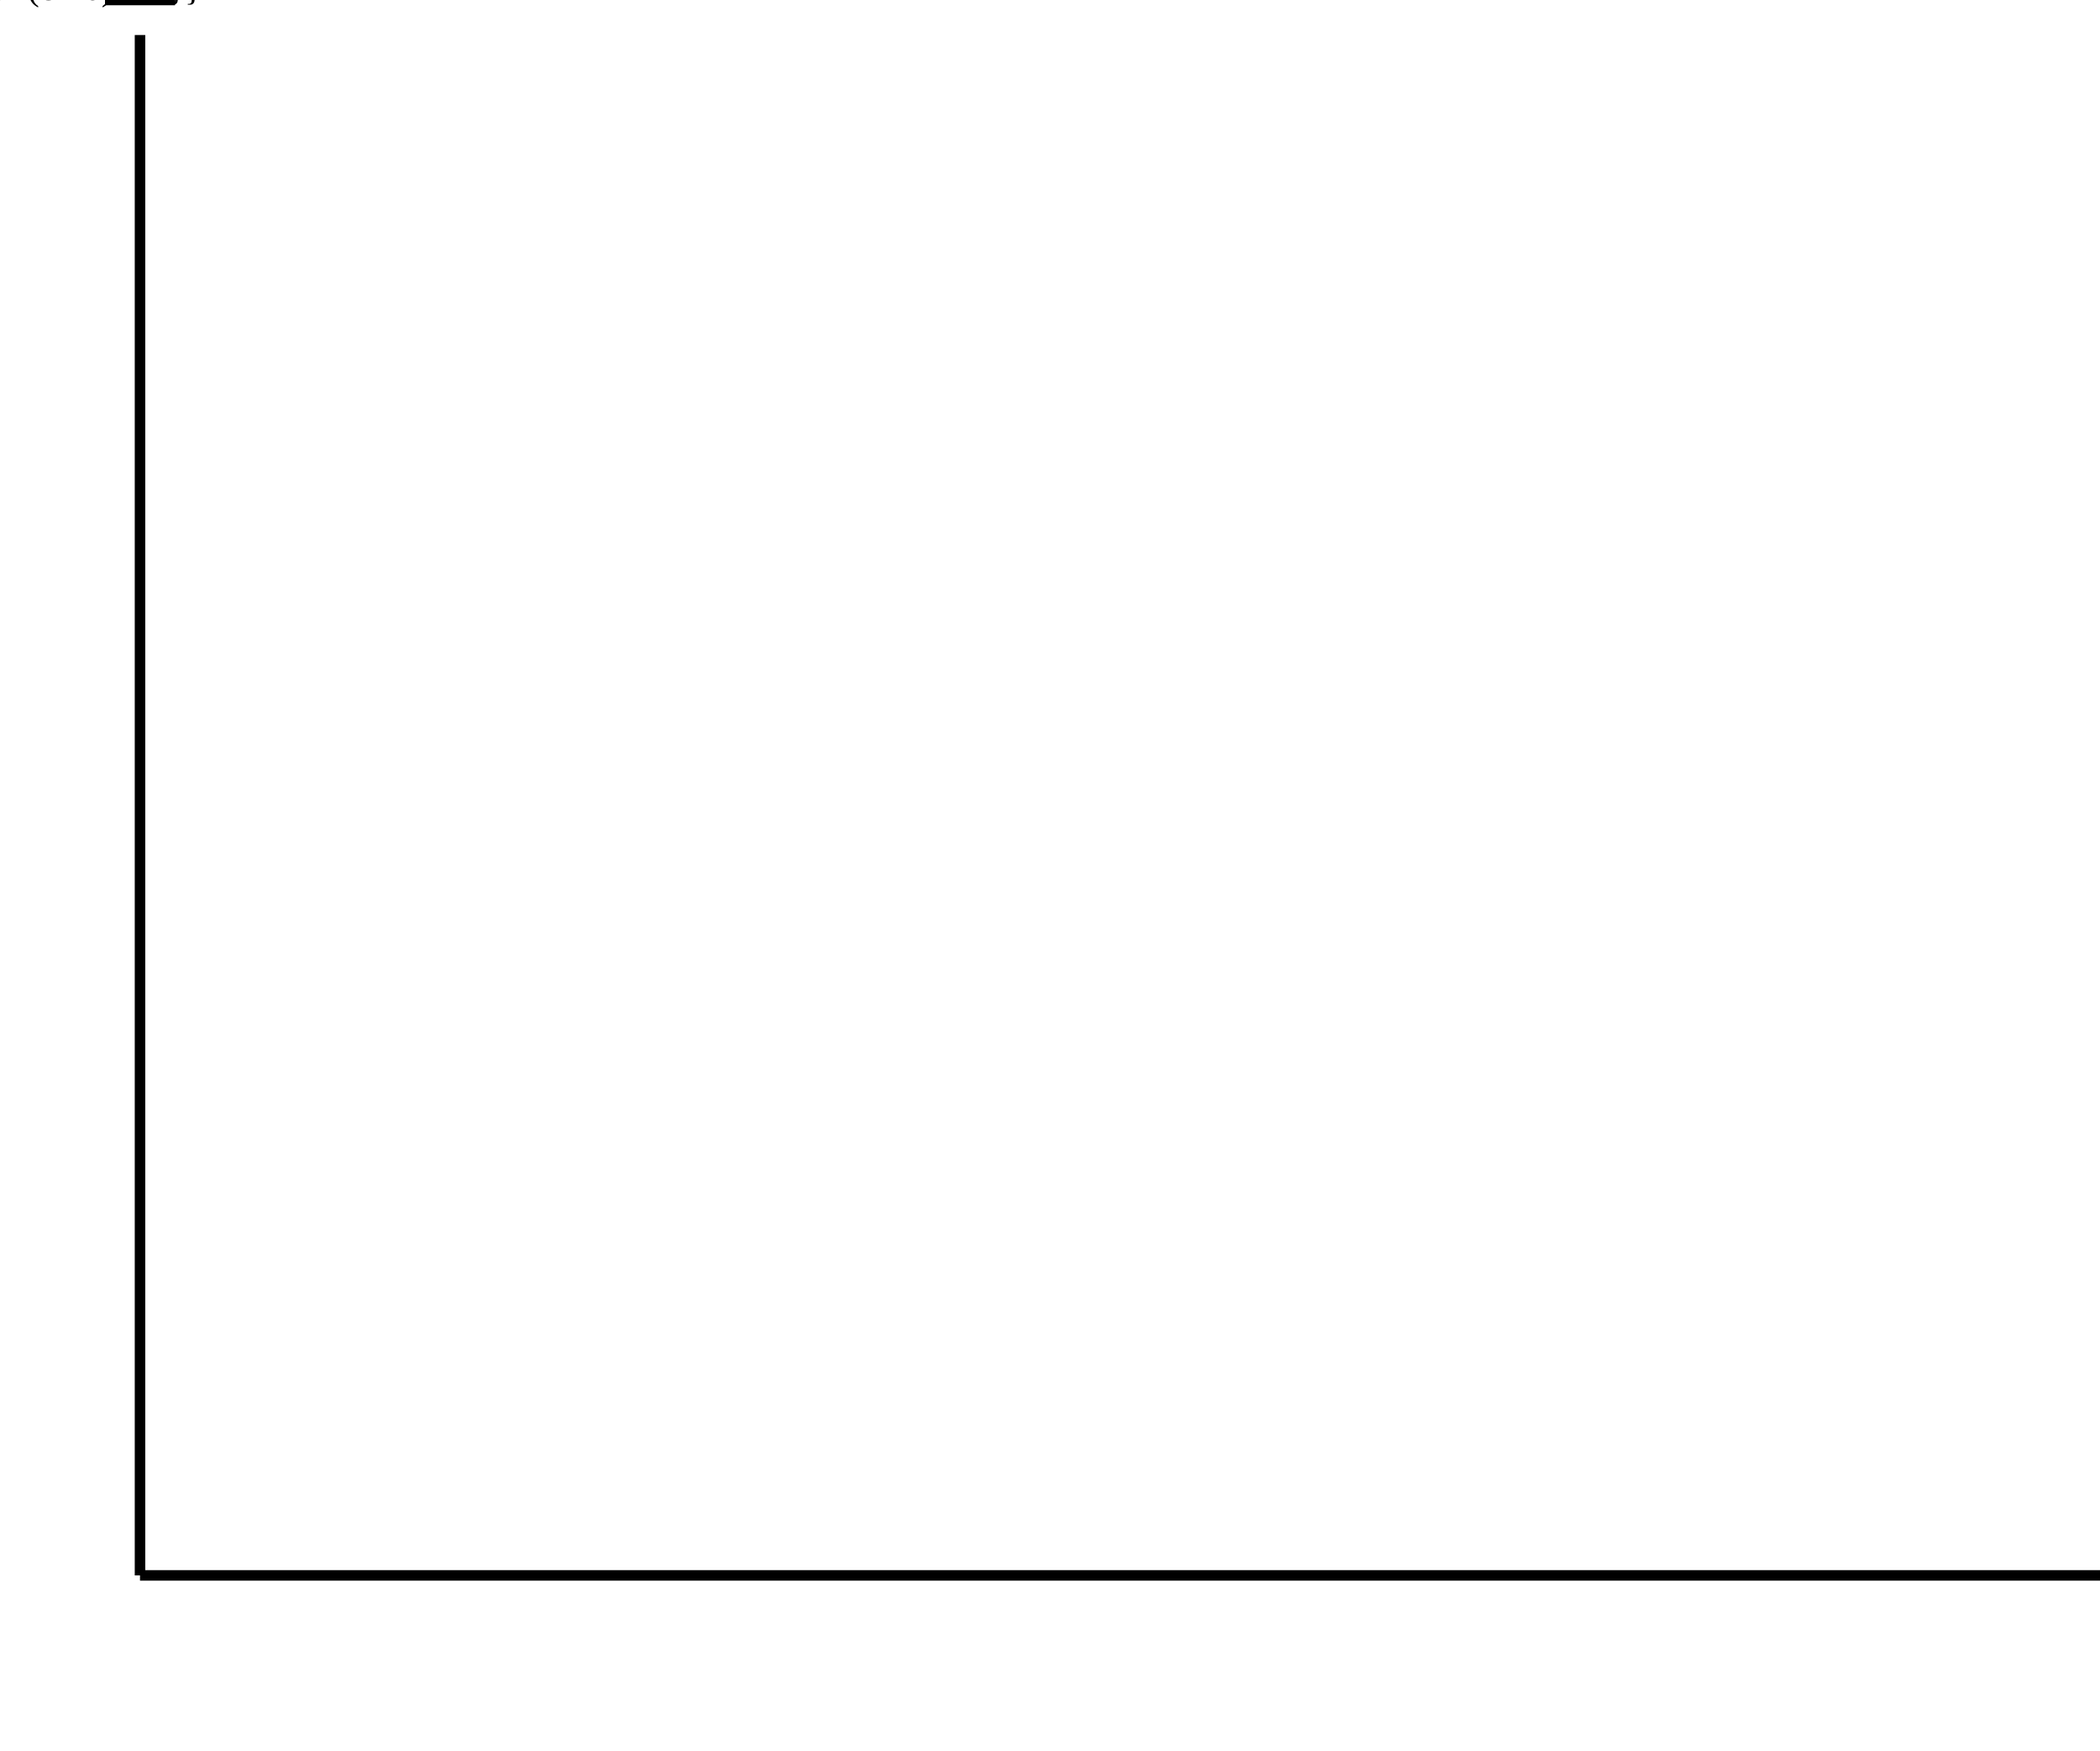
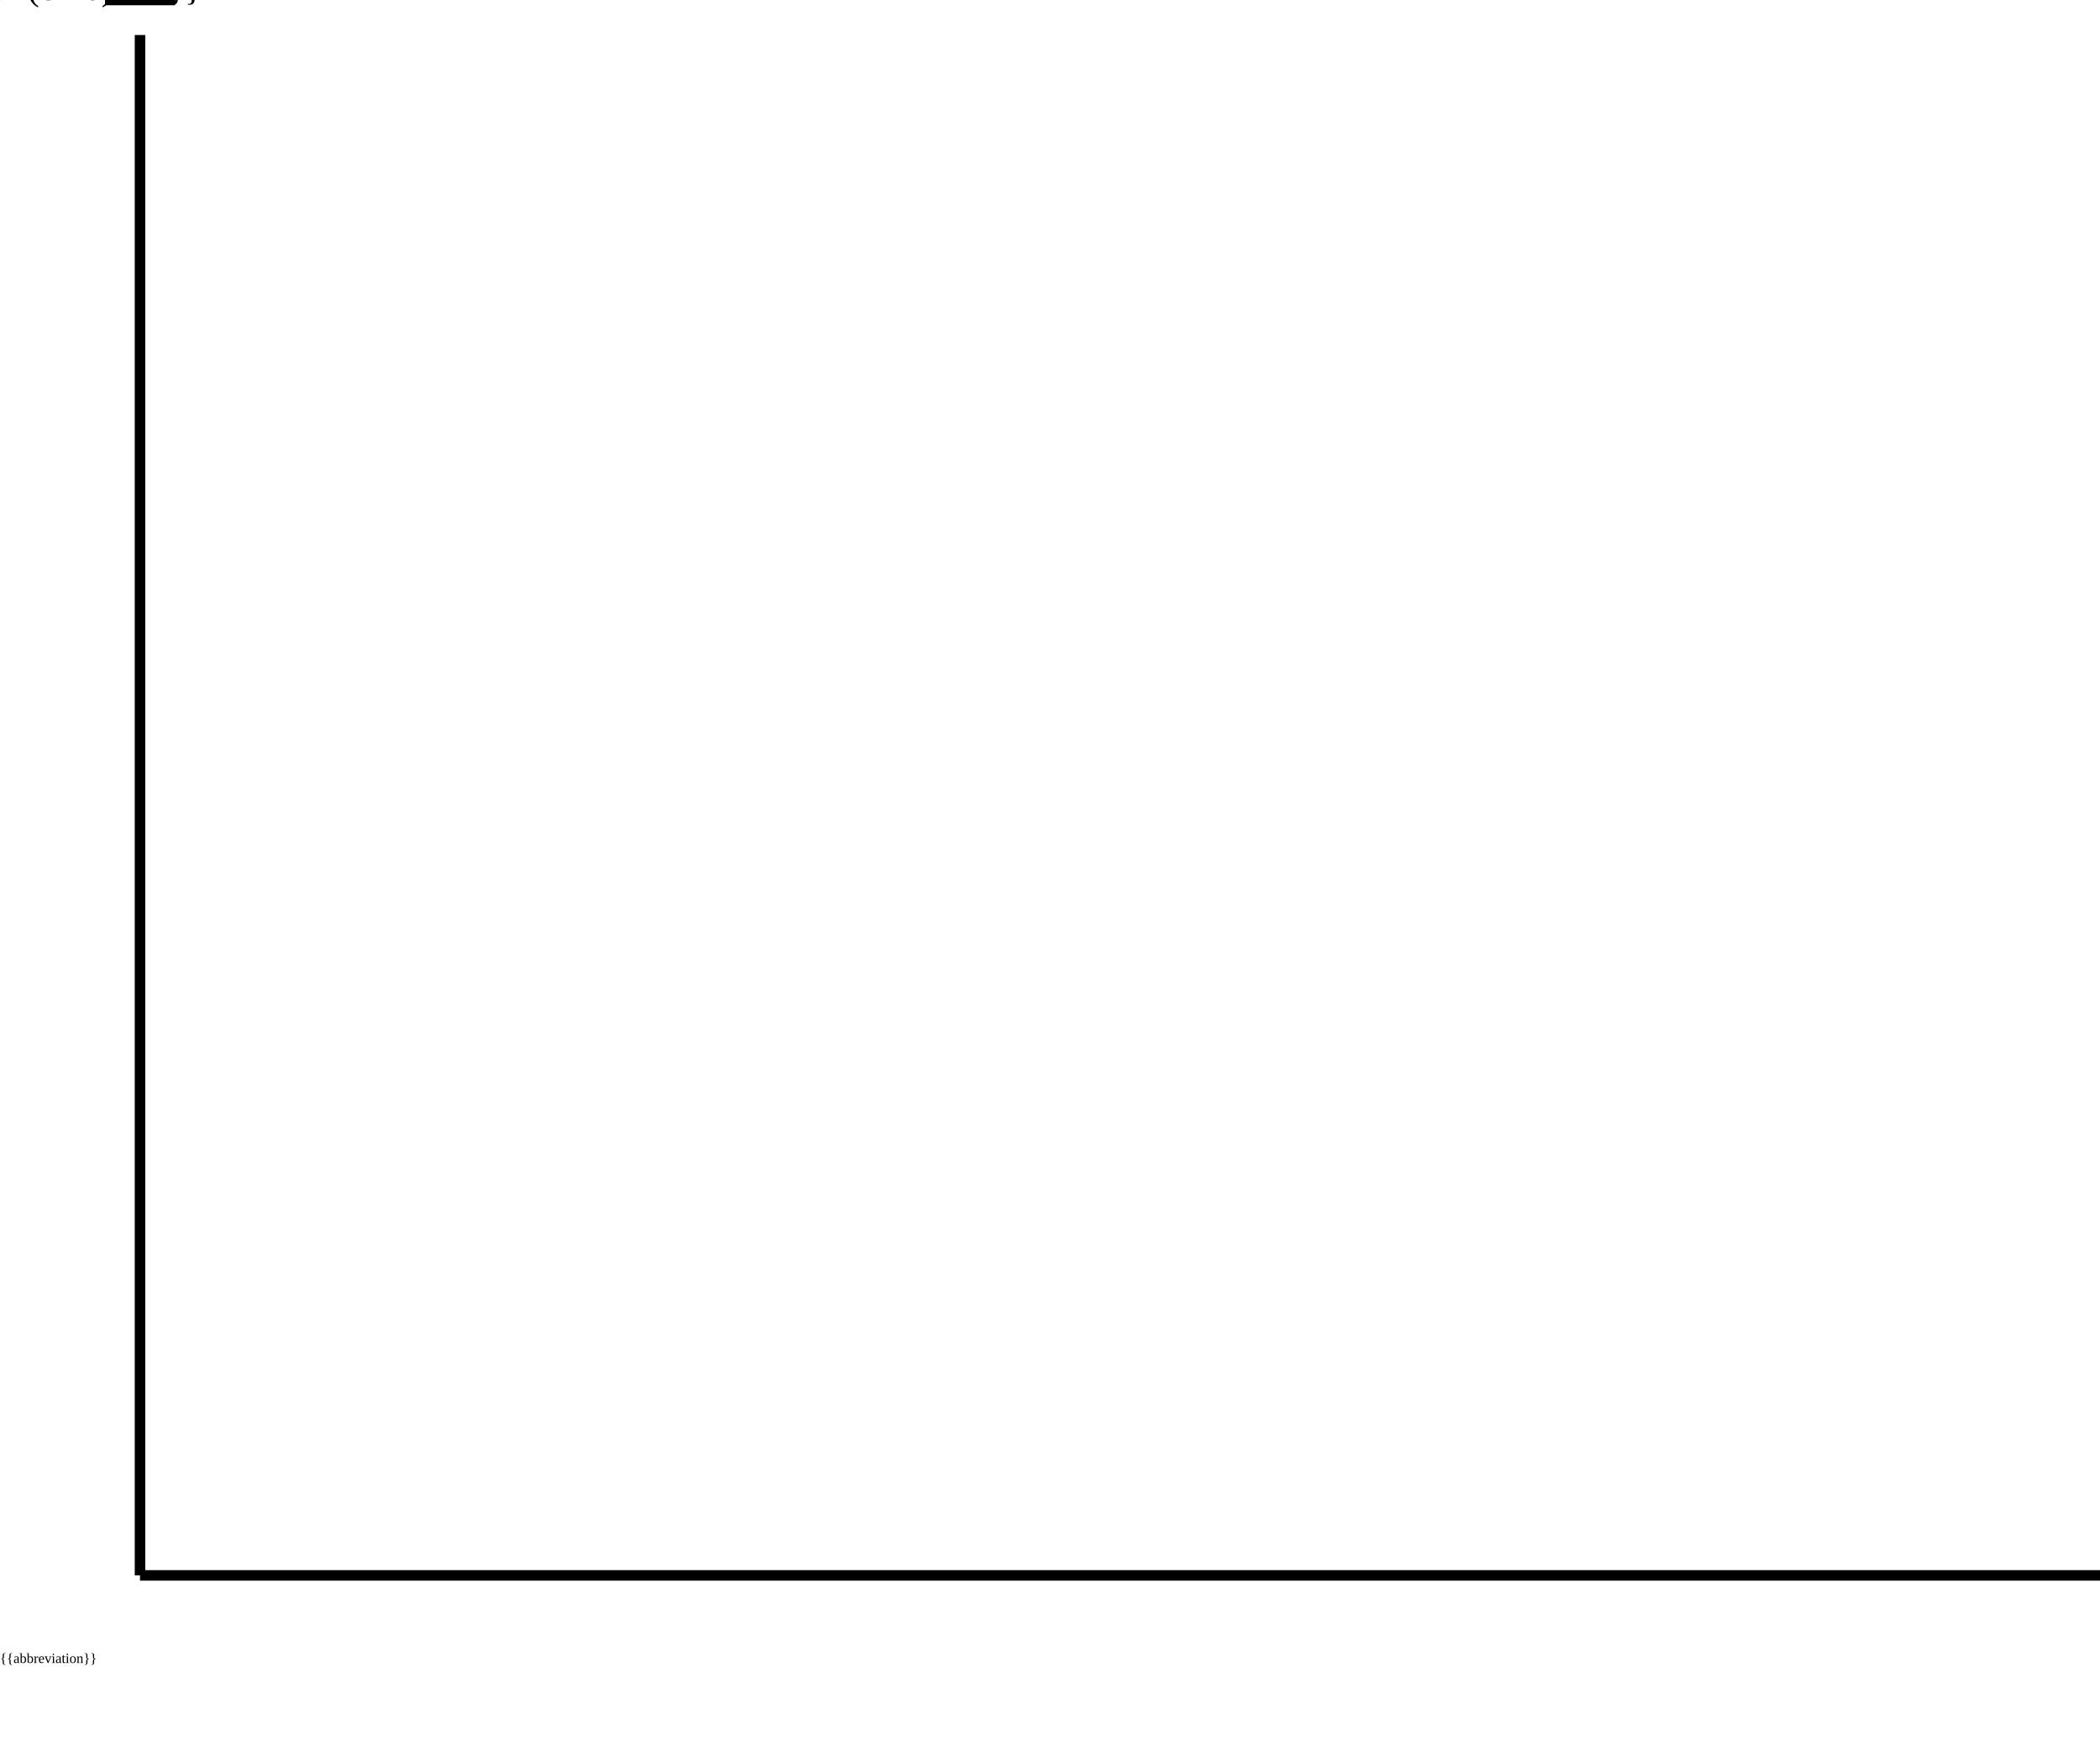
<svg xmlns="http://www.w3.org/2000/svg" viewBox="0 0 600 500" width="600" height="500">
  <line style="stroke:black; stroke-width:3" class="ax" x1="40" y1="450" x2="1000" y2="450" />
  <line style="stroke:black; stroke-width:3" class="ax" x1="40" y1="450" x2="40" y2="10" />

    {% for c in range(15, 450, 40) %}
    <line style="stroke:black; stroke-width:3" class="tick" x1="30" y1="{{c + 5}}" x2="50" y2="{{c + 5}}" />
  <text style="font-size:10" x="15" y="{{c+10}}" text-anchor="middle">{{1400 -(c-10) + 5}}</text>
    {% endfor %}

    {% for state in data["US"] %}
    {% set c = loop.index0 * 10 + 55 %}
-     <rect style="fill:indigo" x="{{c}}" y="{{450 - 450/1600 * data['US'][state]}}" width="5" height="{{450/1600 * data['US'][state]}}" />
+     <rect style="fill:indigo" x="{{c}}" y="{{ 450 -  (data['US'][state] - 960)}}" width="5" height="{{data['US'][state] - 960 }}" />
+ 
+     {%set abbreviation = state[0]+state[1]+state[2]%}
+     {%set abbreviation = abbreviation.upper()%}
+     <text style="font-size:4" x="{{c - 10}}" y="475">{{abbreviation}}</text>
    {% endfor %}
</svg>
